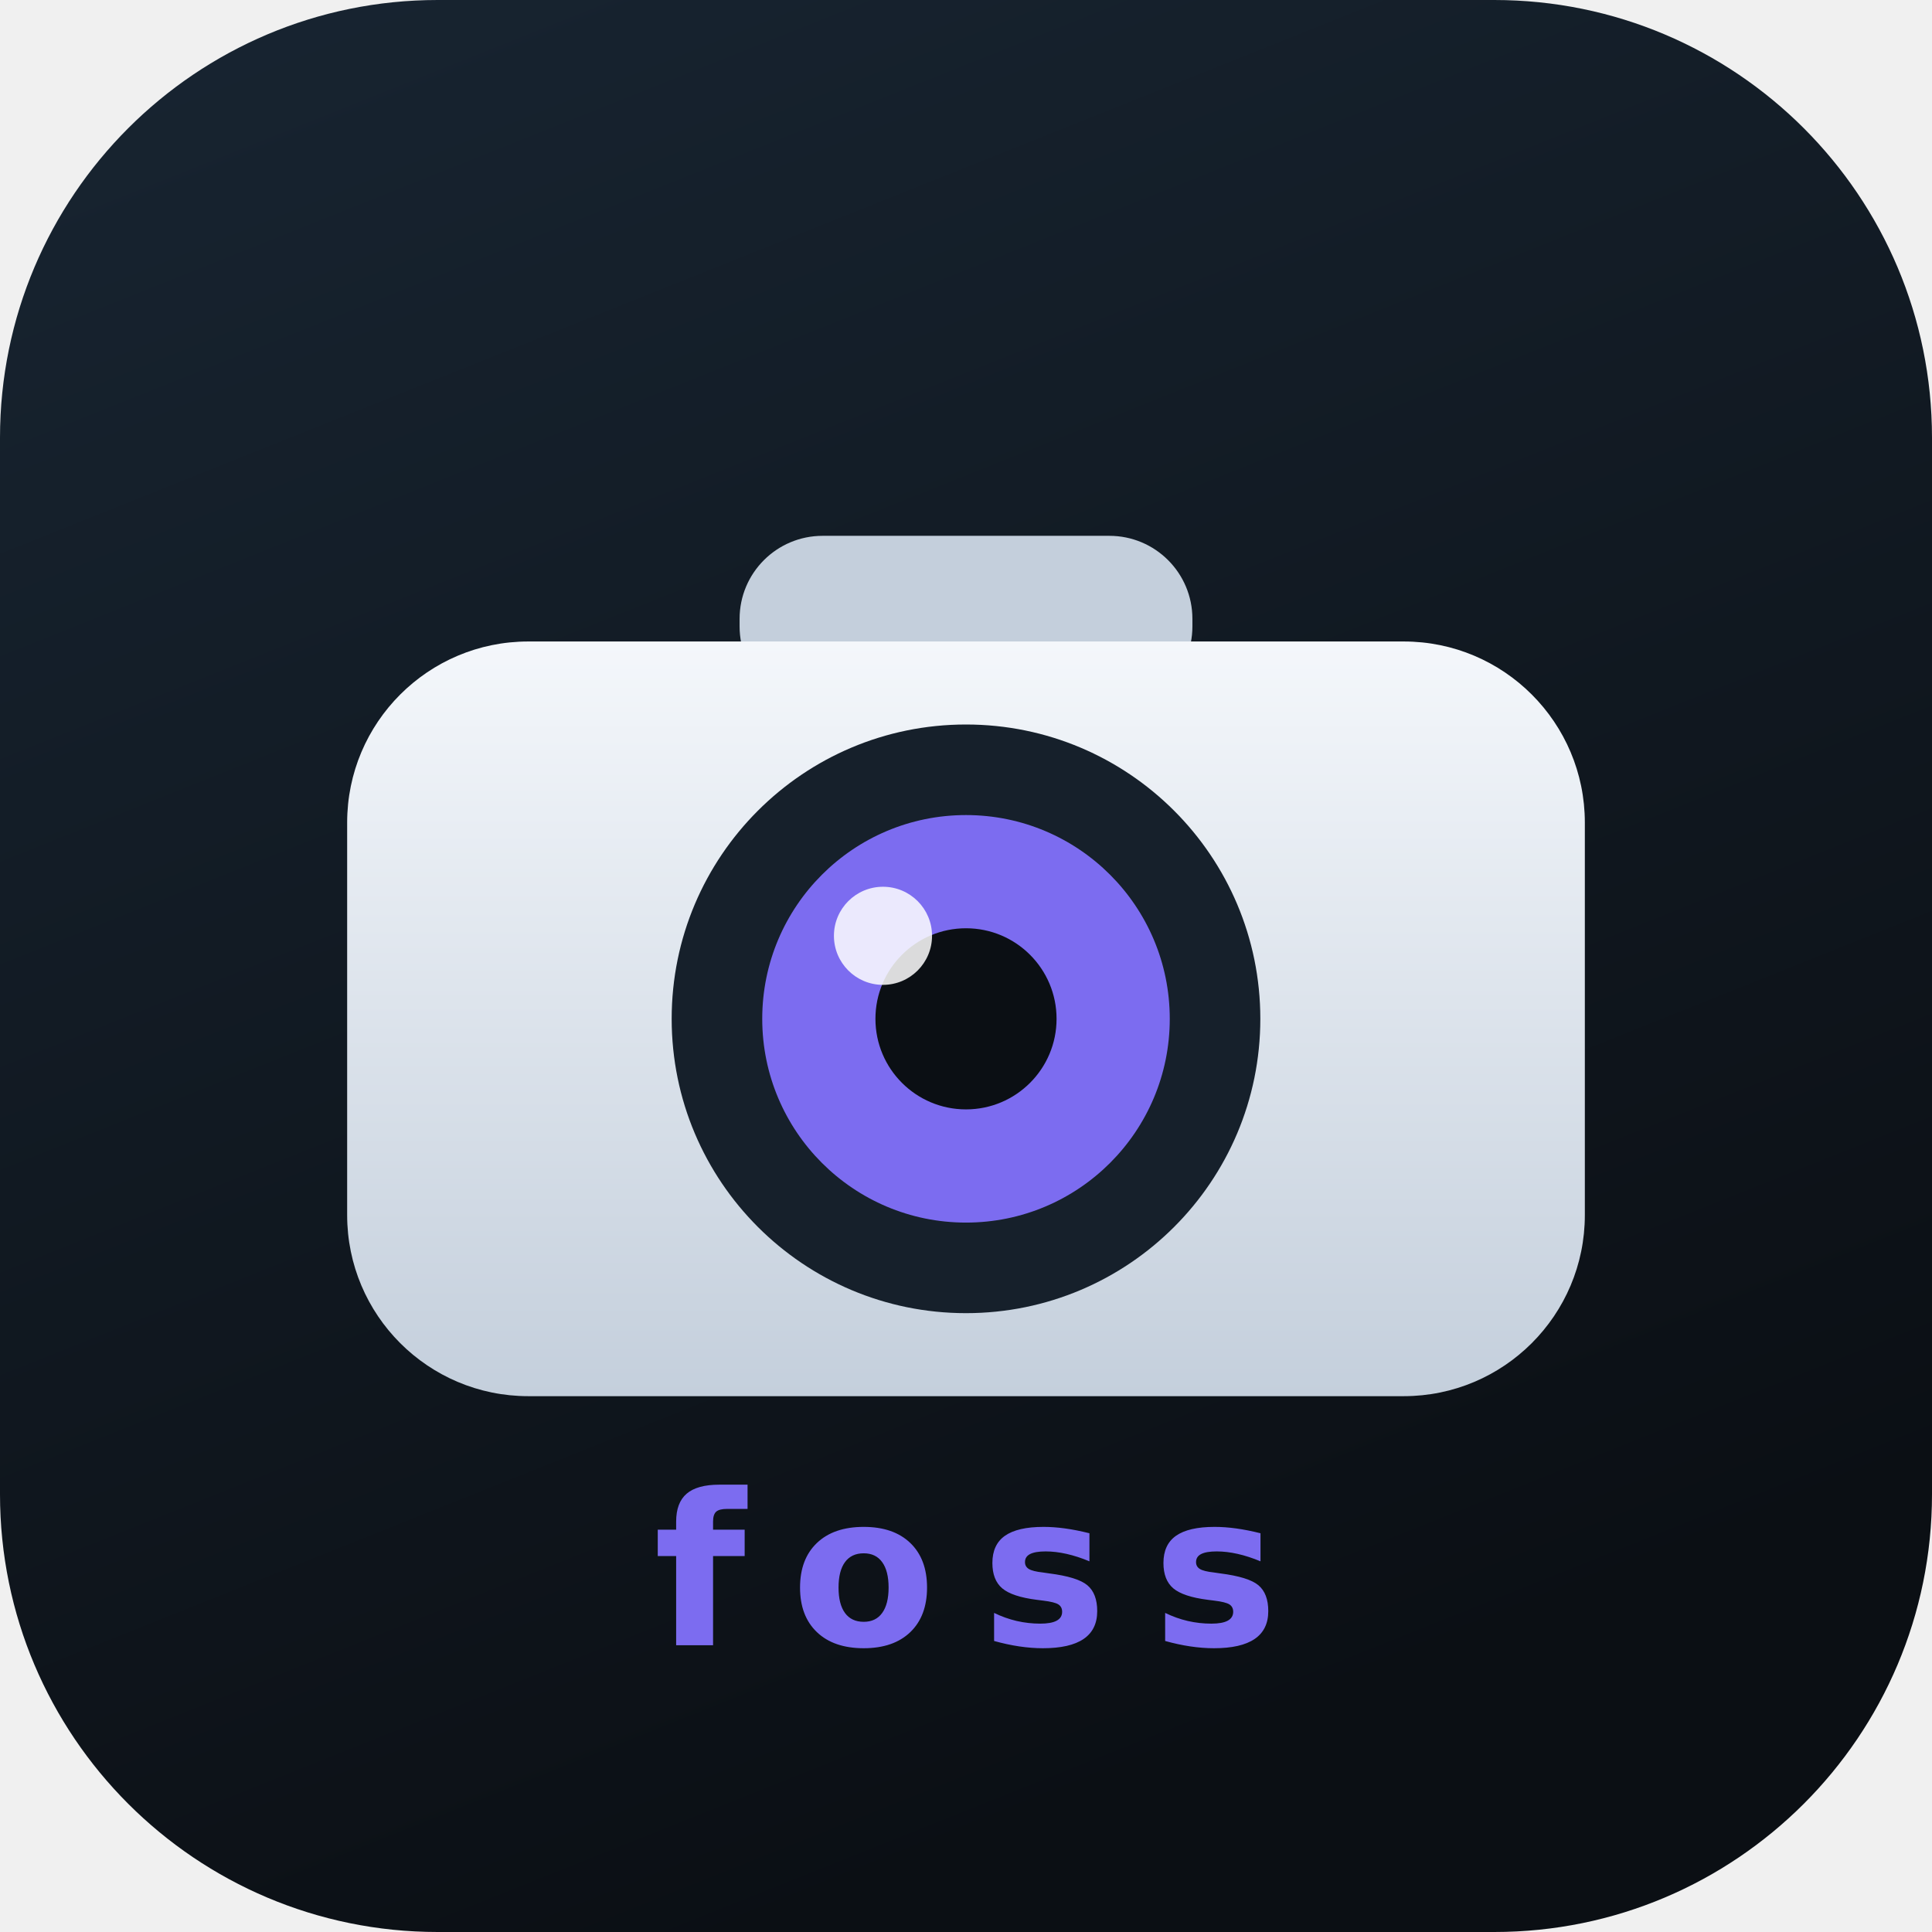
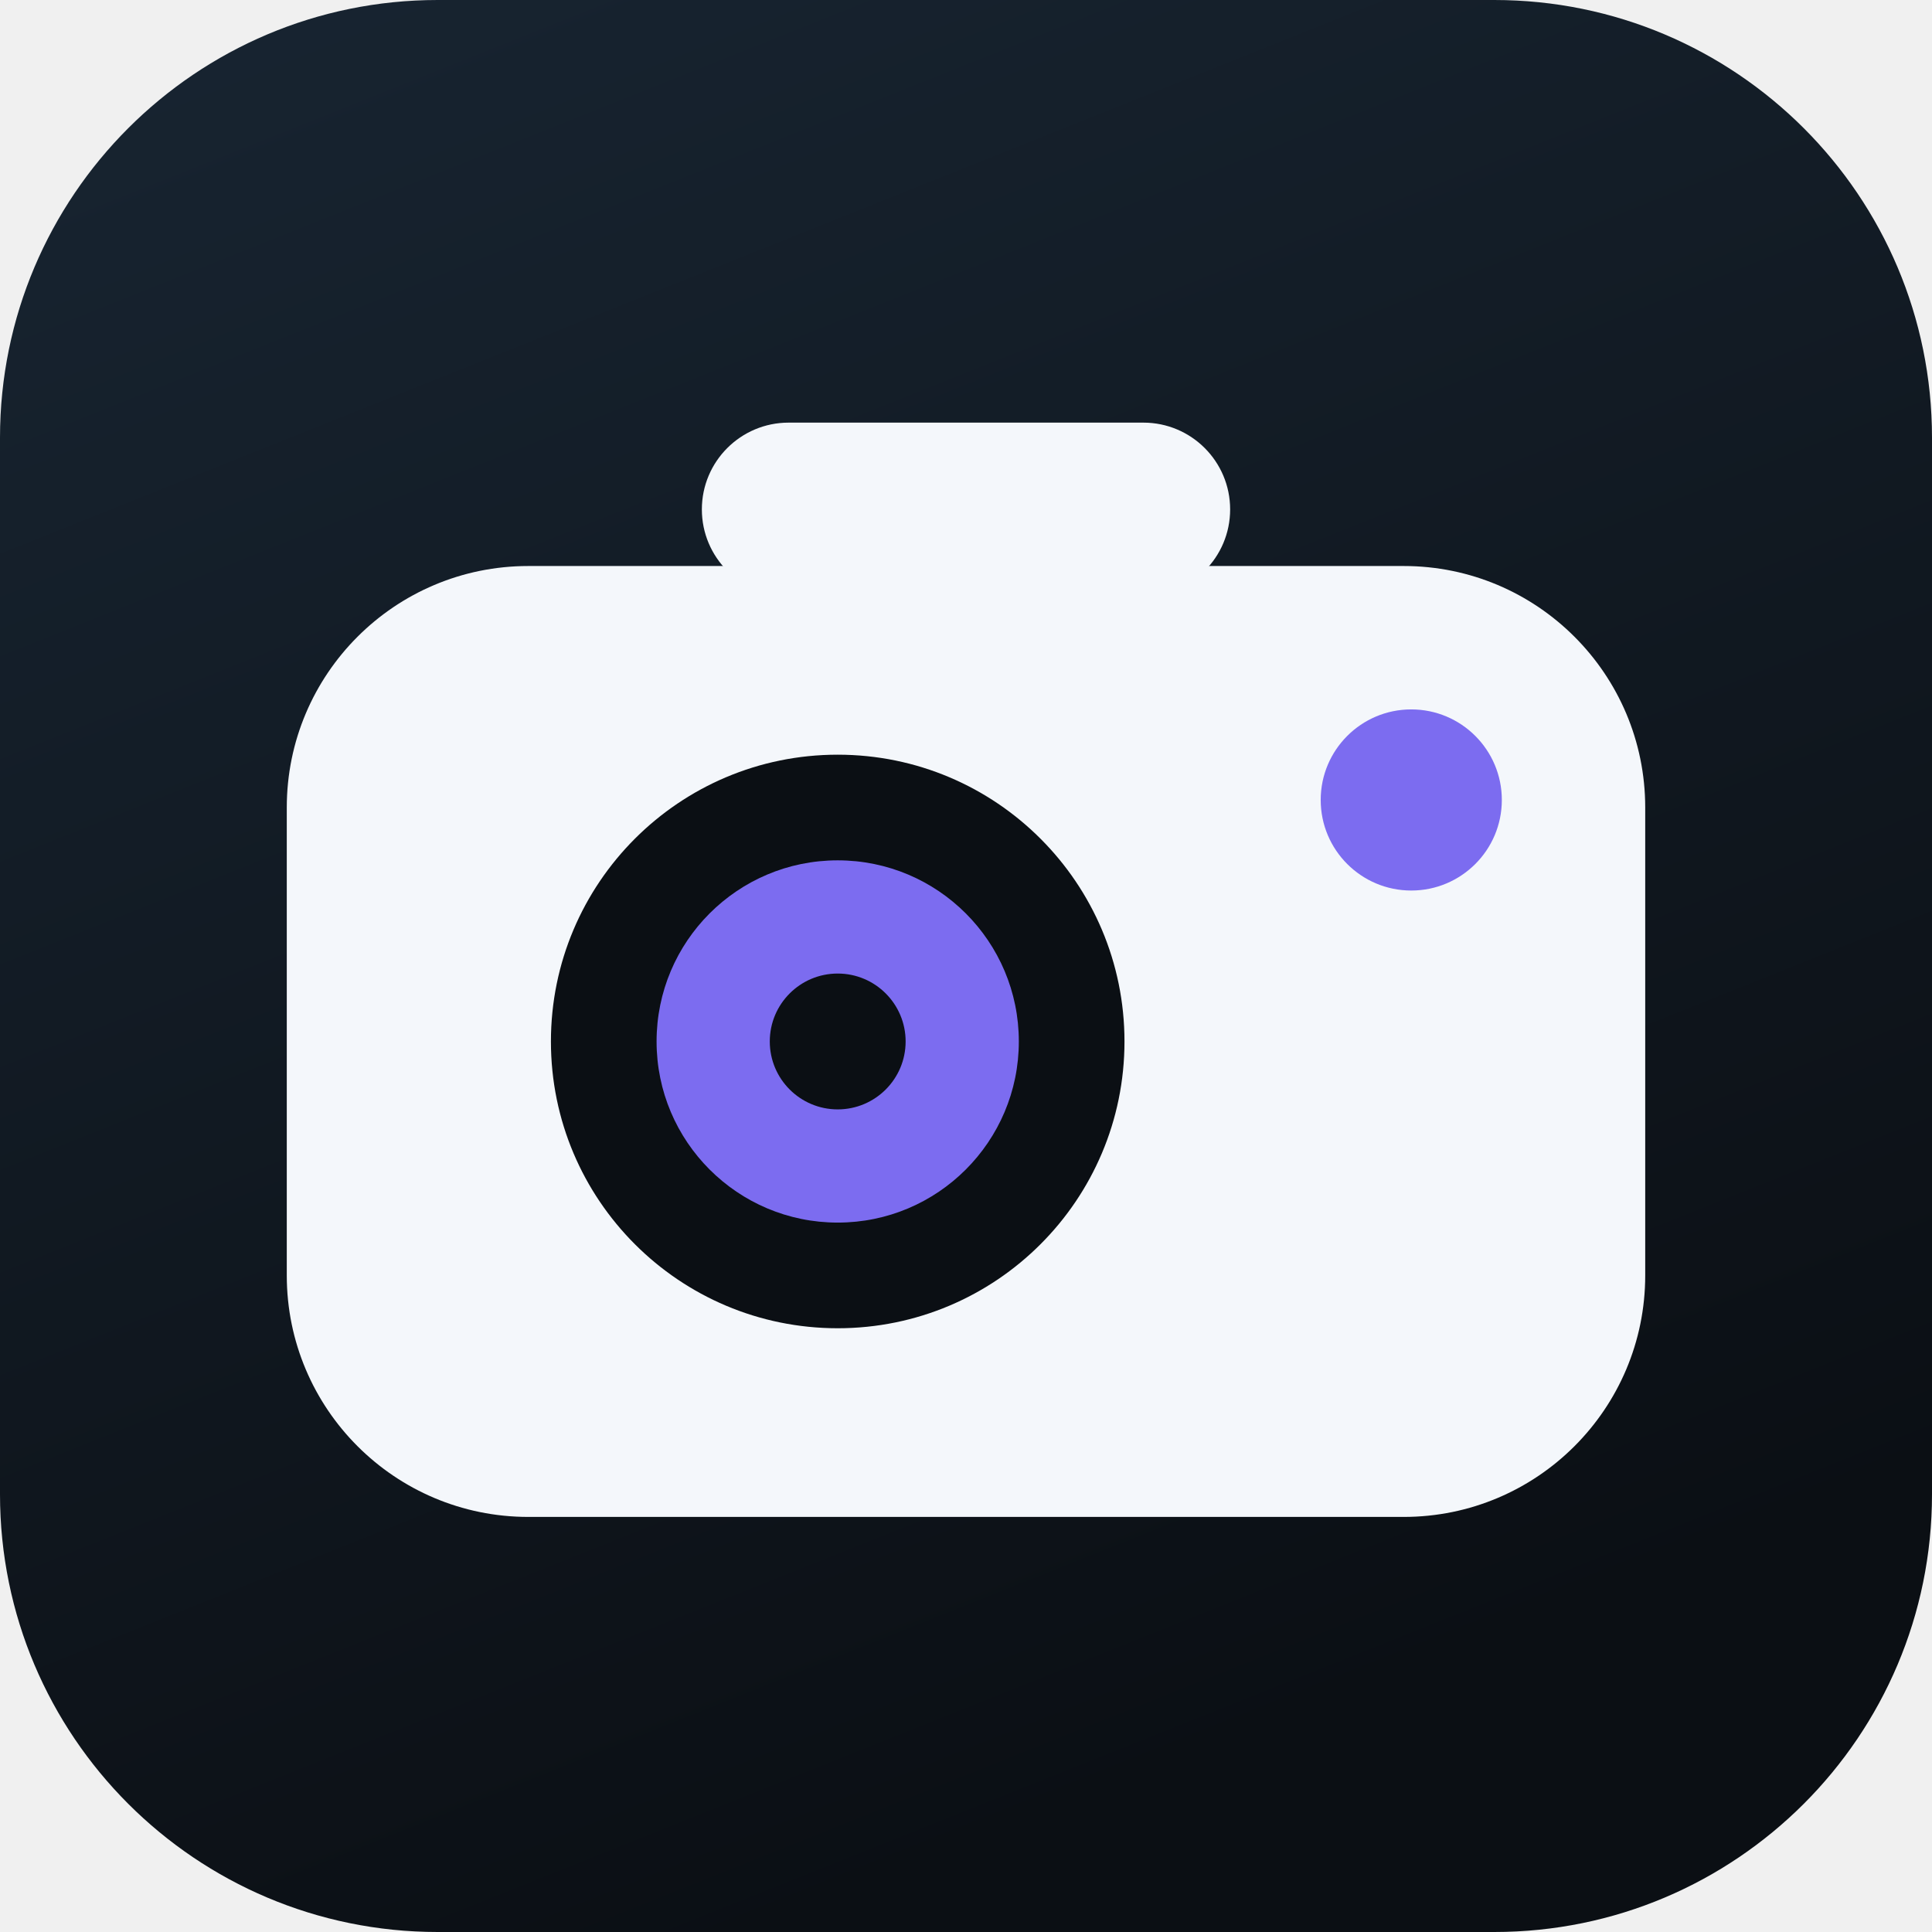
<svg xmlns="http://www.w3.org/2000/svg" width="512" height="512" viewBox="0 0 512 512">
  <defs>
    <linearGradient id="bg" x1="0" y1="0" x2="0.4" y2="1">
      <stop offset="0" stop-color="#182532" />
      <stop offset="1" stop-color="#0B0F14" />
    </linearGradient>
-     <linearGradient id="body" x1="0" y1="0" x2="0" y2="1">
-       <stop offset="0" stop-color="#F4F7FB" />
-       <stop offset="1" stop-color="#C4CFDC" />
-     </linearGradient>
  </defs>
  <rect width="512" height="512" rx="116" fill="url(#bg)" />
-   <rect x="196" y="142" width="120" height="46" rx="22" fill="#C4CFDC" />
-   <rect x="92" y="170" width="328" height="200" rx="48" fill="url(#body)" />
-   <circle cx="256" cy="270" r="78" fill="#16202B" />
-   <circle cx="256" cy="270" r="54" fill="#7C6CF0" />
-   <circle cx="256" cy="270" r="24" fill="#0B0F14" />
-   <circle cx="234" cy="248" r="13" fill="#FFFFFF" opacity="0.85" />
-   <text x="256" y="436" font-family="DejaVu Sans, Verdana, sans-serif" font-size="56" font-weight="700" letter-spacing="12" text-anchor="middle" fill="#7C6CF0">foss</text>
+   <rect x="186" y="112" width="140" height="46" rx="23" fill="#F4F7FB" />
+   <rect x="76" y="150" width="360" height="252" rx="64" fill="#F4F7FB" />
+   <circle cx="222" cy="276" r="76" fill="#0B0F14" />
+   <circle cx="222" cy="276" r="48" fill="#7C6CF0" />
+   <circle cx="222" cy="276" r="18" fill="#0B0F14" />
+   <circle cx="374" cy="212" r="24" fill="#7C6CF0" />
</svg>
